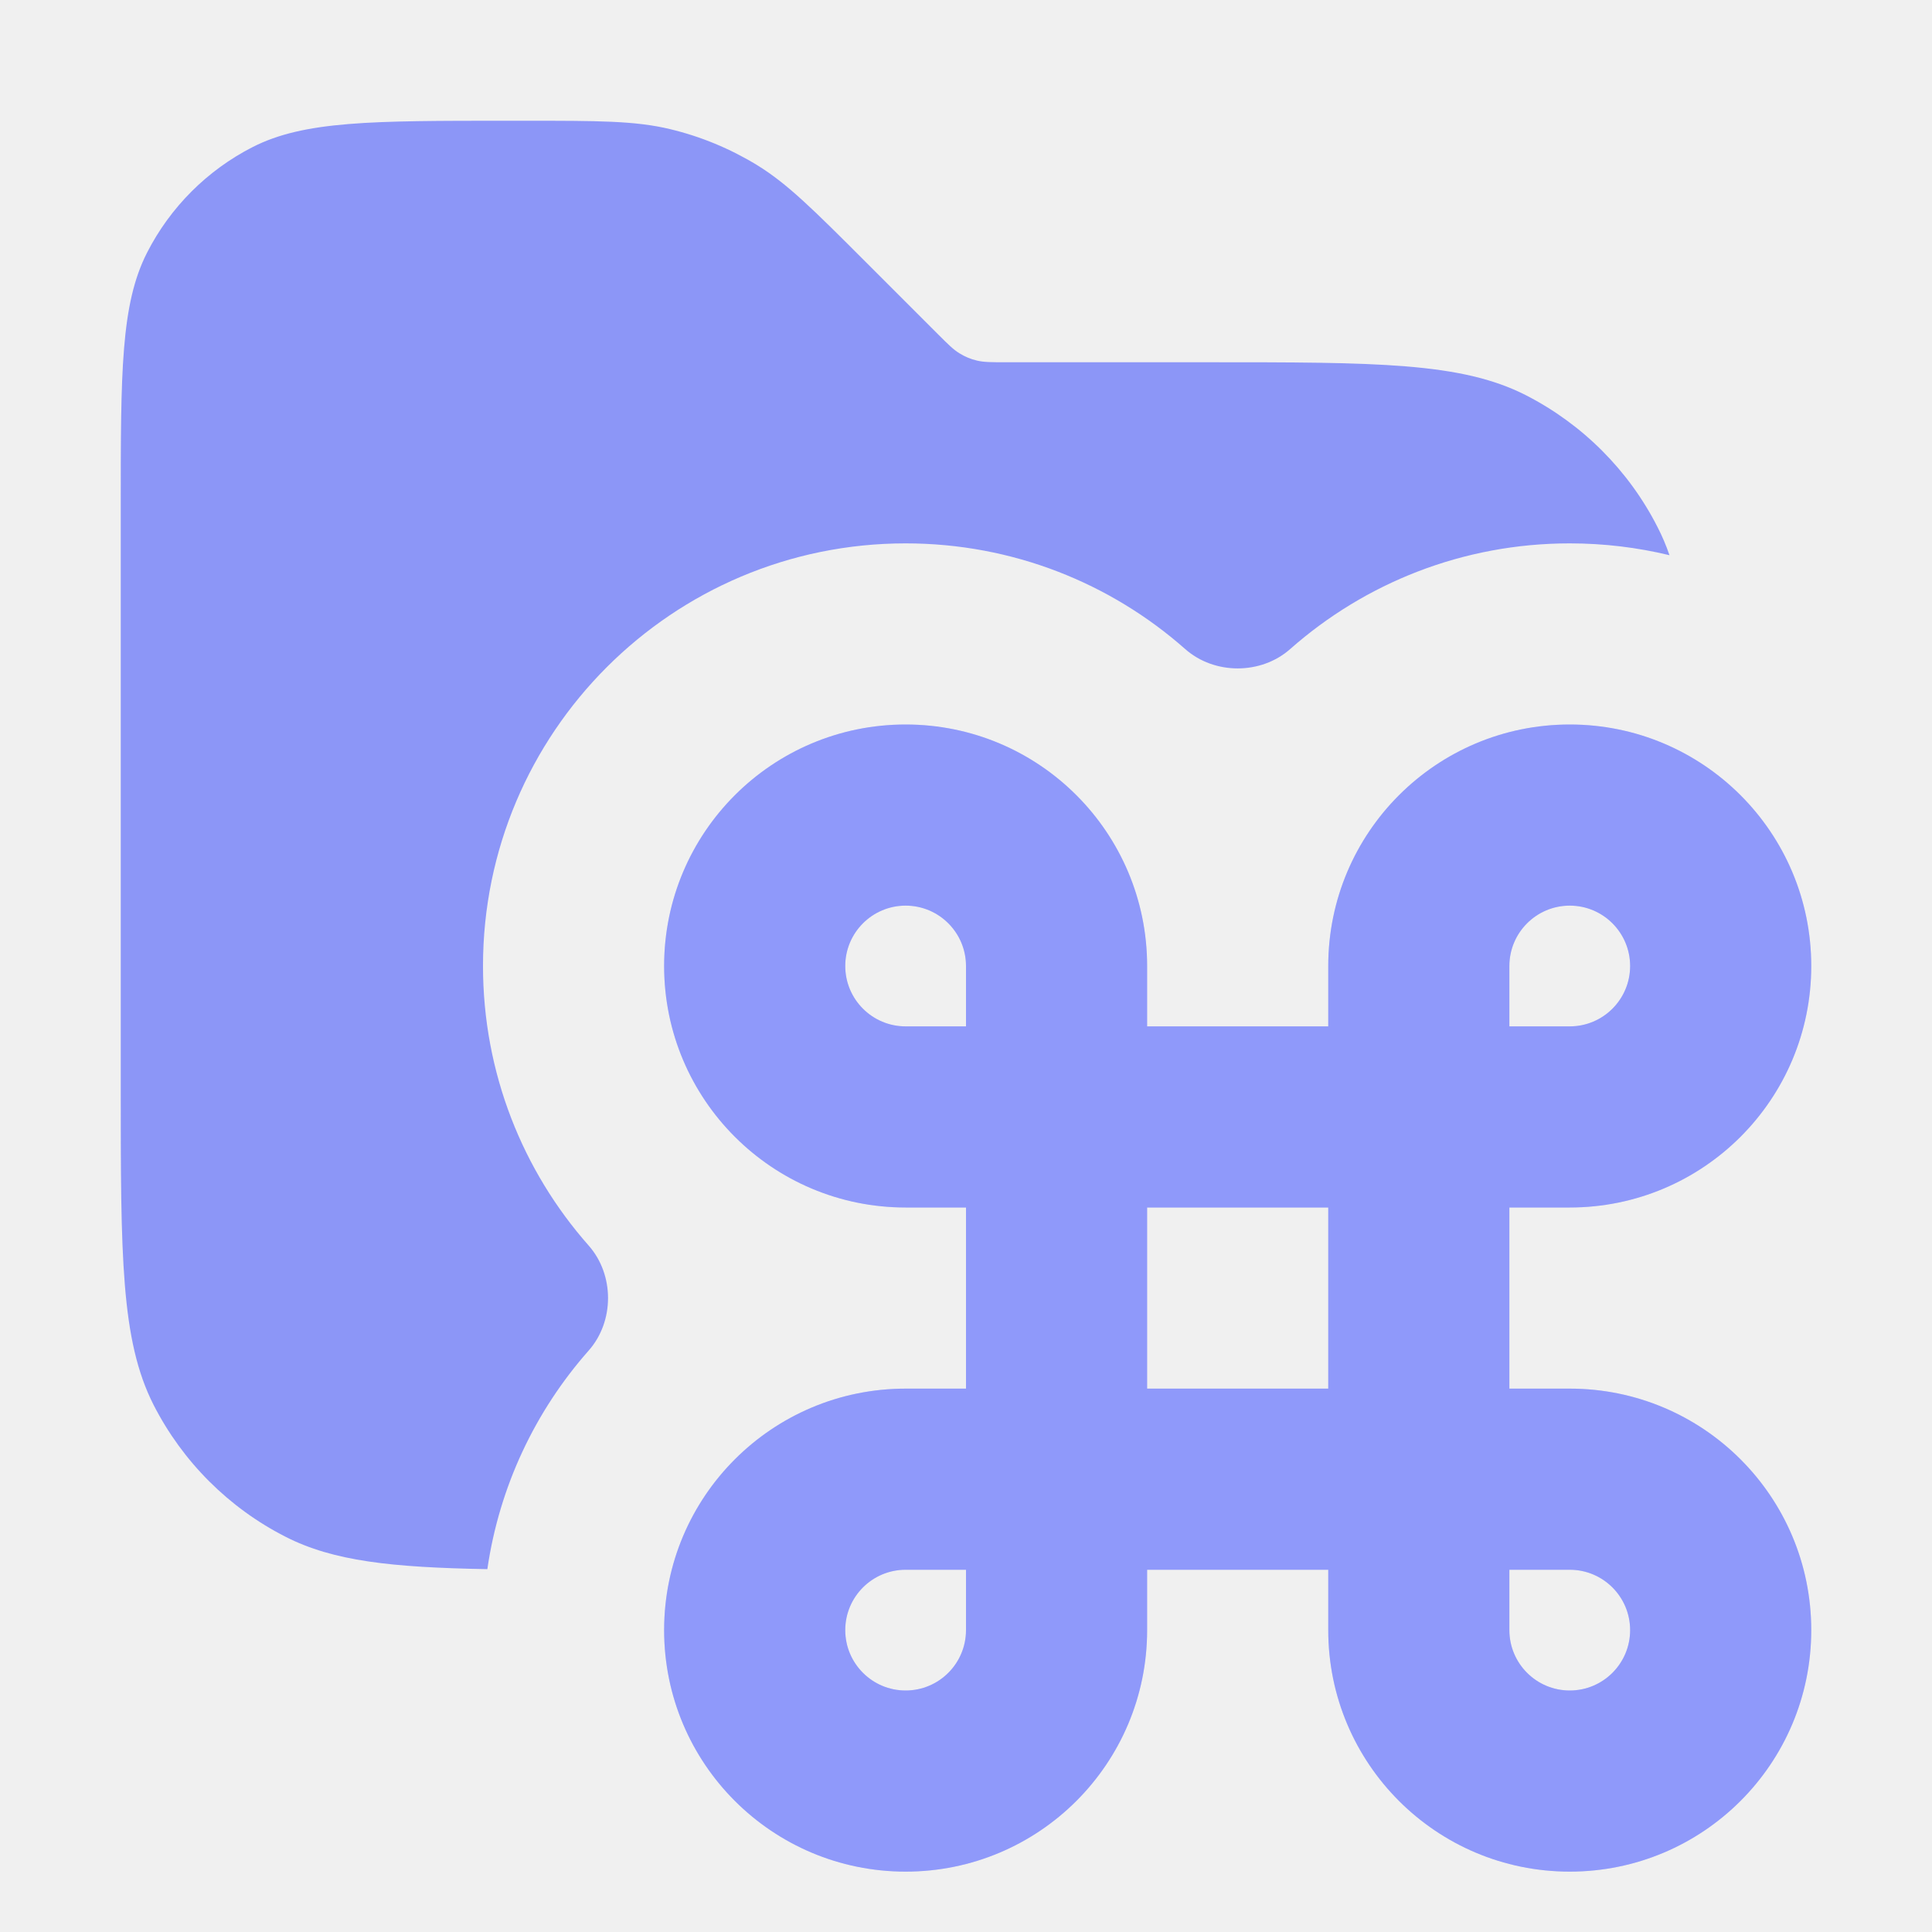
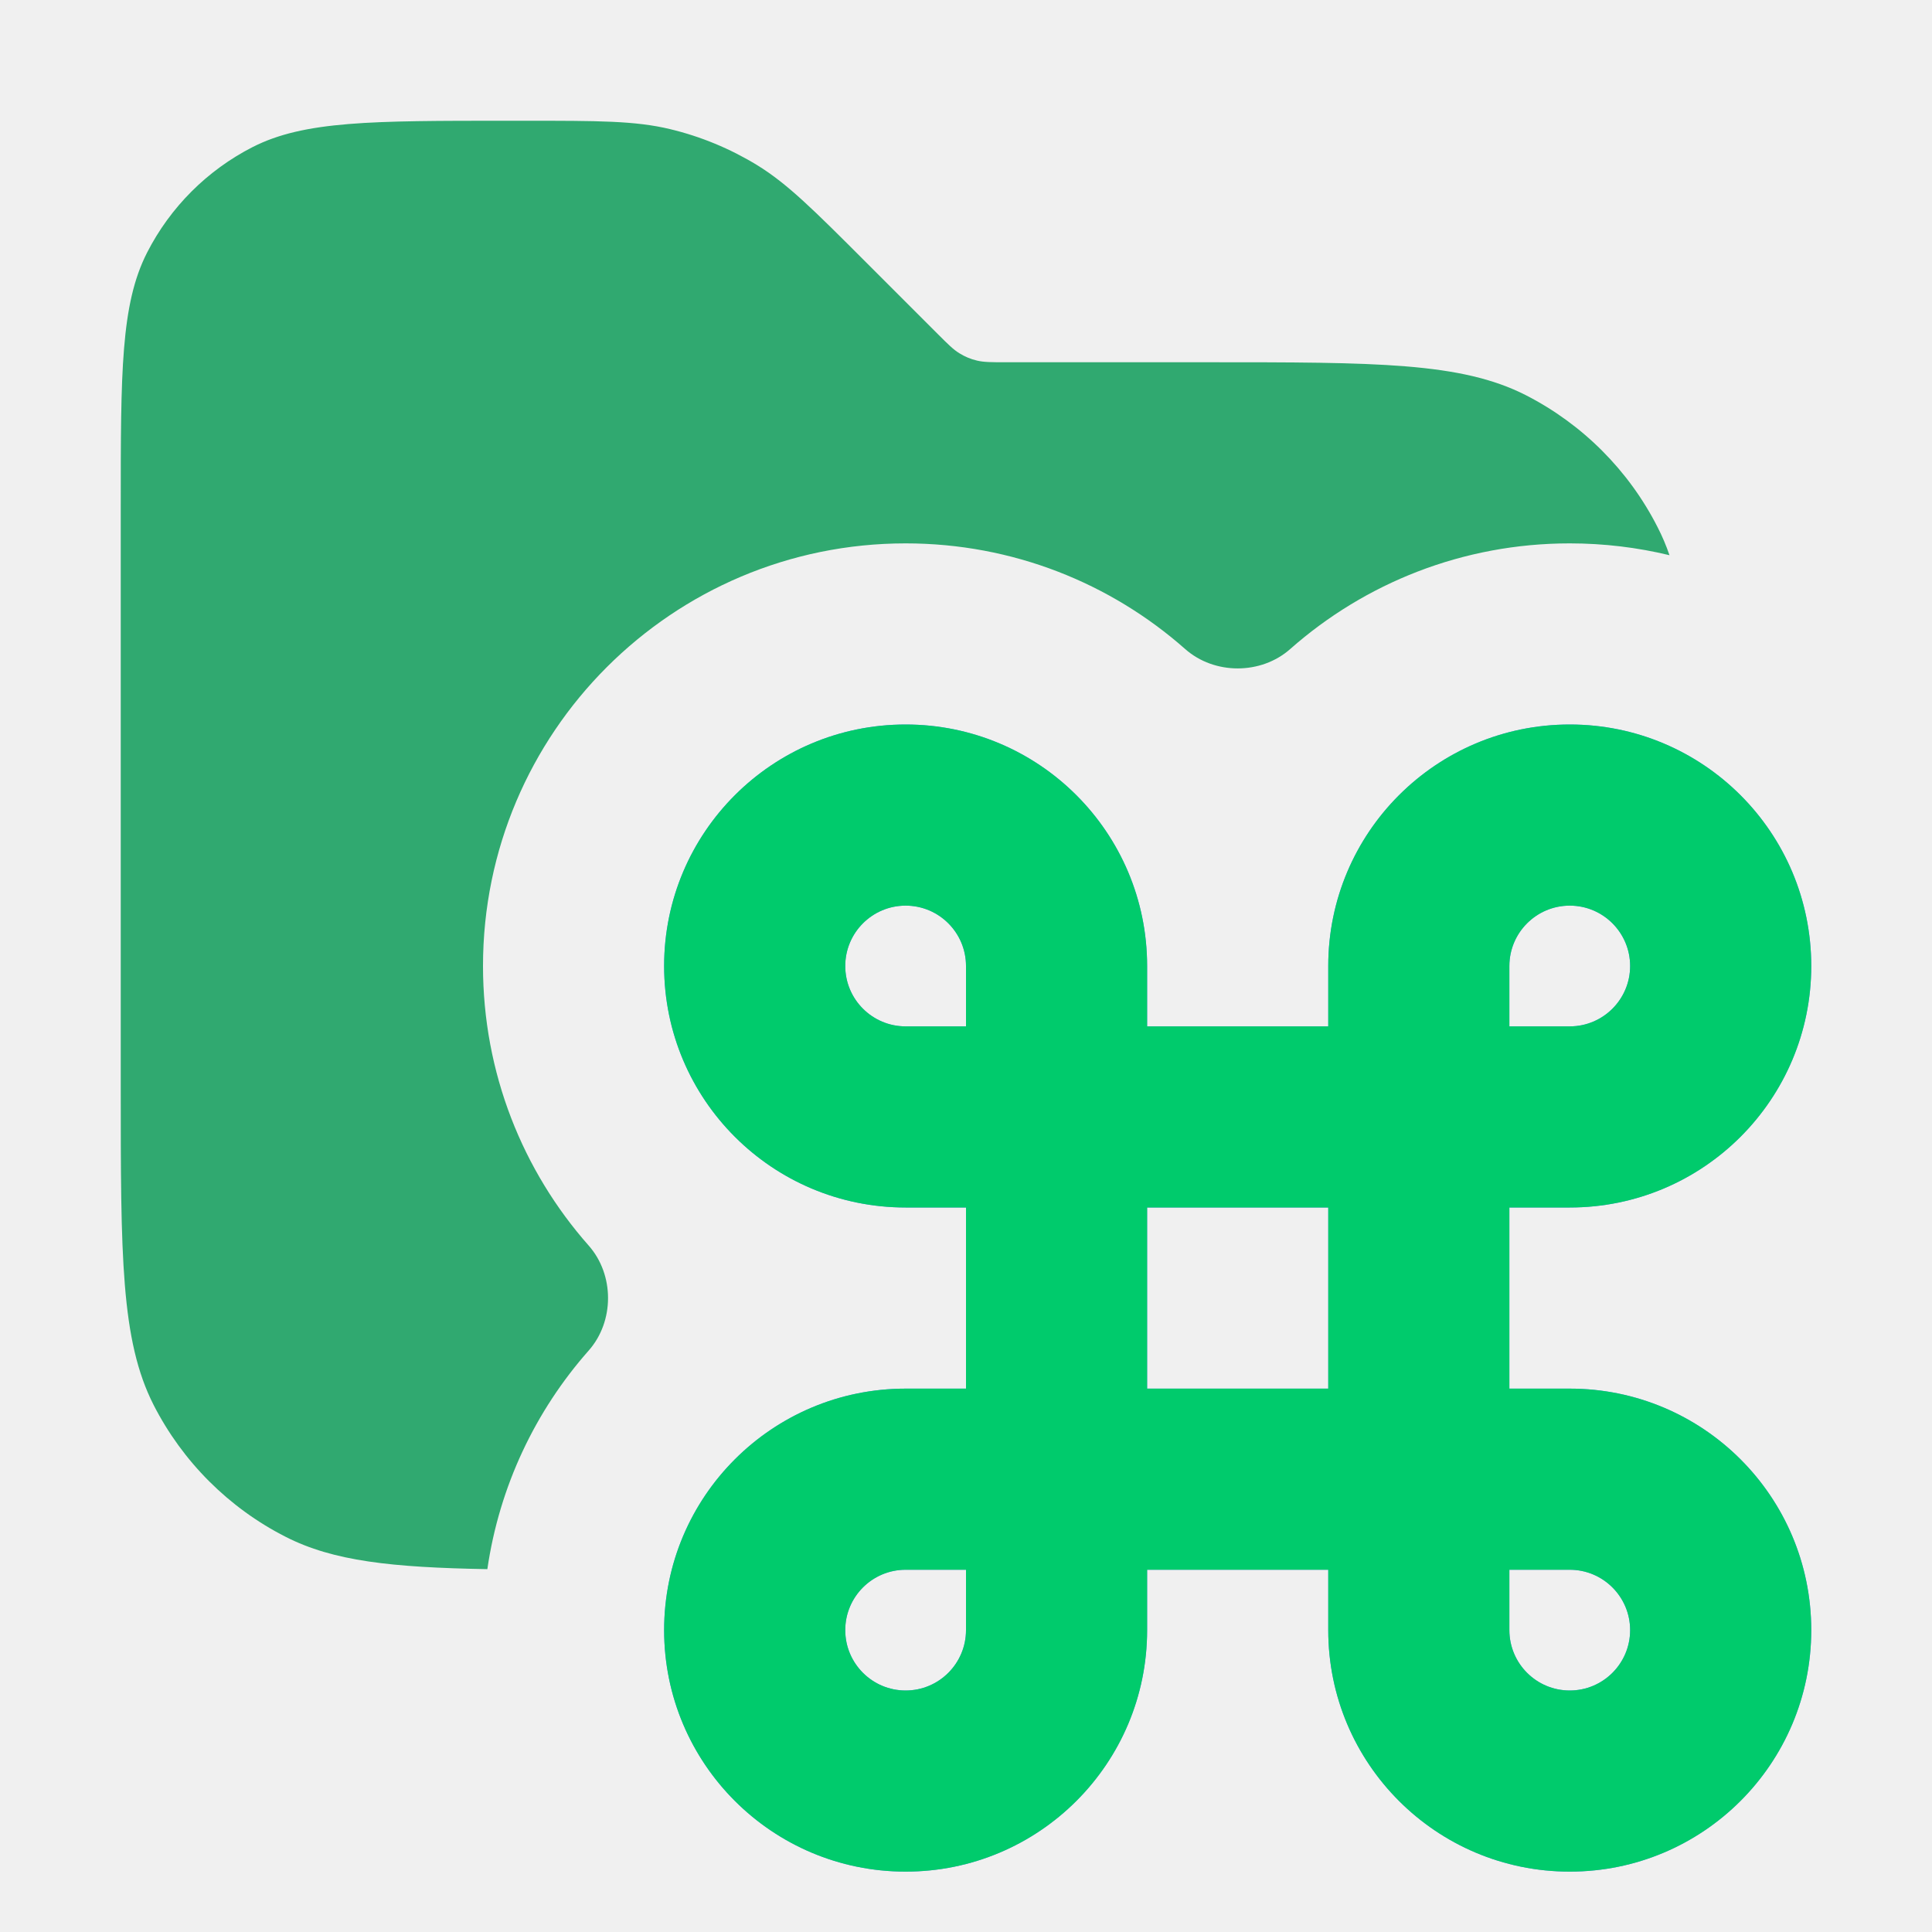
<svg xmlns="http://www.w3.org/2000/svg" width="16" height="16" viewBox="0 0 16 16" fill="none">
-   <path opacity="0.8" fill-rule="evenodd" clip-rule="evenodd" d="M1 4.2V9C1 10.4 1 11.1 1.272 11.635C1.512 12.105 1.895 12.488 2.365 12.727C2.76 12.929 3.245 12.981 4.036 12.995C4.136 12.307 4.435 11.683 4.875 11.185C5.089 10.943 5.089 10.557 4.875 10.315C4.33 9.698 4 8.887 4 8C4 6.067 5.567 4.5 7.5 4.5C8.387 4.5 9.198 4.83 9.815 5.375C10.057 5.589 10.443 5.589 10.685 5.375C11.302 4.83 12.113 4.5 13 4.5C13.284 4.5 13.561 4.534 13.826 4.598C13.798 4.516 13.765 4.439 13.727 4.365C13.488 3.895 13.105 3.512 12.635 3.272C12.1 3 11.4 3 10 3H8.331C8.209 3 8.148 3 8.09 2.986C8.039 2.974 7.991 2.954 7.946 2.926C7.895 2.895 7.852 2.852 7.766 2.766L7.766 2.766L7.766 2.766L7.172 2.172C6.739 1.739 6.523 1.523 6.271 1.368C6.047 1.231 5.803 1.13 5.548 1.069C5.26 1 4.955 1 4.343 1H4.2C3.08 1 2.52 1 2.092 1.218C1.716 1.41 1.41 1.716 1.218 2.092C1 2.52 1 3.08 1 4.2Z" fill="#7380F9" />
+   <path opacity="0.8" fill-rule="evenodd" clip-rule="evenodd" d="M1 4.2V9C1 10.4 1 11.1 1.272 11.635C1.512 12.105 1.895 12.488 2.365 12.727C2.76 12.929 3.245 12.981 4.036 12.995C4.136 12.307 4.435 11.683 4.875 11.185C5.089 10.943 5.089 10.557 4.875 10.315C4.33 9.698 4 8.887 4 8C4 6.067 5.567 4.5 7.5 4.5C8.387 4.5 9.198 4.83 9.815 5.375C10.057 5.589 10.443 5.589 10.685 5.375C11.302 4.83 12.113 4.5 13 4.5C13.284 4.5 13.561 4.534 13.826 4.598C13.798 4.516 13.765 4.439 13.727 4.365C13.488 3.895 13.105 3.512 12.635 3.272C12.1 3 11.4 3 10 3H8.331C8.209 3 8.148 3 8.09 2.986C8.039 2.974 7.991 2.954 7.946 2.926C7.895 2.895 7.852 2.852 7.766 2.766L7.172 2.172C6.739 1.739 6.523 1.523 6.271 1.368C6.047 1.231 5.803 1.13 5.548 1.069C5.26 1 4.955 1 4.343 1H4.2C3.08 1 2.52 1 2.092 1.218C1.716 1.41 1.41 1.716 1.218 2.092C1 2.52 1 3.08 1 4.2Z" fill="#009750" />
  <path fill-rule="evenodd" clip-rule="evenodd" d="M9.5 8C9.5 6.895 8.605 6 7.5 6C6.395 6 5.5 6.895 5.5 8C5.5 9.105 6.395 10 7.5 10H8V11.5H7.5C6.395 11.5 5.5 12.395 5.5 13.5C5.5 14.605 6.395 15.5 7.5 15.5C8.605 15.5 9.5 14.605 9.5 13.5V13H11V13.5C11 14.605 11.895 15.5 13 15.5C14.105 15.5 15 14.605 15 13.5C15 12.395 14.105 11.5 13 11.5H12.5V10H13C14.105 10 15 9.105 15 8C15 6.895 14.105 6 13 6C11.895 6 11 6.895 11 8V8.5H9.5V8ZM11 10H9.5V11.5H11V10ZM8 8C8 7.724 7.776 7.5 7.5 7.5C7.224 7.5 7 7.724 7 8C7 8.276 7.224 8.5 7.5 8.5H8V8ZM8 13.5C8 13.776 7.776 14 7.5 14C7.224 14 7 13.776 7 13.5C7 13.224 7.224 13 7.5 13H8V13.5ZM13 7.5C12.724 7.5 12.5 7.724 12.5 8V8.5H13C13.276 8.5 13.5 8.276 13.5 8C13.5 7.724 13.276 7.5 13 7.5ZM12.5 13.5C12.5 13.776 12.724 14 13 14C13.276 14 13.5 13.776 13.5 13.5C13.5 13.224 13.276 13 13 13H12.5V13.5Z" fill="#7380F9" />
-   <path fill-rule="evenodd" clip-rule="evenodd" d="M9.5 8C9.5 6.895 8.605 6 7.5 6C6.395 6 5.5 6.895 5.5 8C5.5 9.105 6.395 10 7.5 10H8V11.5H7.5C6.395 11.5 5.5 12.395 5.5 13.5C5.5 14.605 6.395 15.5 7.5 15.5C8.605 15.5 9.5 14.605 9.5 13.5V13H11V13.5C11 14.605 11.895 15.5 13 15.5C14.105 15.5 15 14.605 15 13.5C15 12.395 14.105 11.5 13 11.5H12.5V10H13C14.105 10 15 9.105 15 8C15 6.895 14.105 6 13 6C11.895 6 11 6.895 11 8V8.5H9.5V8ZM11 10H9.5V11.5H11V10ZM8 8C8 7.724 7.776 7.5 7.5 7.5C7.224 7.5 7 7.724 7 8C7 8.276 7.224 8.5 7.5 8.5H8V8ZM8 13.5C8 13.776 7.776 14 7.5 14C7.224 14 7 13.776 7 13.5C7 13.224 7.224 13 7.5 13H8V13.5ZM13 7.5C12.724 7.5 12.5 7.724 12.5 8V8.5H13C13.276 8.5 13.5 8.276 13.5 8C13.5 7.724 13.276 7.5 13 7.5ZM12.5 13.5C12.5 13.776 12.724 14 13 14C13.276 14 13.5 13.776 13.5 13.5C13.5 13.224 13.276 13 13 13H12.5V13.5Z" fill="white" fill-opacity="0.2" style="mix-blend-mode:plus-lighter" />
+   <path fill-rule="evenodd" clip-rule="evenodd" d="M9.5 8C9.5 6.895 8.605 6 7.5 6C6.395 6 5.5 6.895 5.5 8C5.5 9.105 6.395 10 7.5 10H8V11.5H7.5C6.395 11.5 5.5 12.395 5.5 13.5C5.5 14.605 6.395 15.5 7.5 15.5C8.605 15.5 9.5 14.605 9.5 13.5V13H11V13.5C11 14.605 11.895 15.5 13 15.5C14.105 15.5 15 14.605 15 13.5C15 12.395 14.105 11.5 13 11.5H12.5V10H13C14.105 10 15 9.105 15 8C15 6.895 14.105 6 13 6C11.895 6 11 6.895 11 8V8.5H9.5V8ZM11 10H9.5V11.5H11V10ZM8 8C8 7.724 7.776 7.5 7.5 7.5C7.224 7.5 7 7.724 7 8C7 8.276 7.224 8.5 7.5 8.5H8V8ZM8 13.5C8 13.776 7.776 14 7.5 14C7.224 14 7 13.776 7 13.5C7 13.224 7.224 13 7.5 13H8V13.5ZM13 7.5C12.724 7.5 12.5 7.724 12.5 8V8.5H13C13.276 8.5 13.5 8.276 13.5 8C13.5 7.724 13.276 7.5 13 7.5ZM12.5 13.5C12.5 13.776 12.724 14 13 14C13.276 14 13.5 13.776 13.5 13.5C13.5 13.224 13.276 13 13 13H12.5V13.5Z" fill="#00CB6C" />
</svg>
